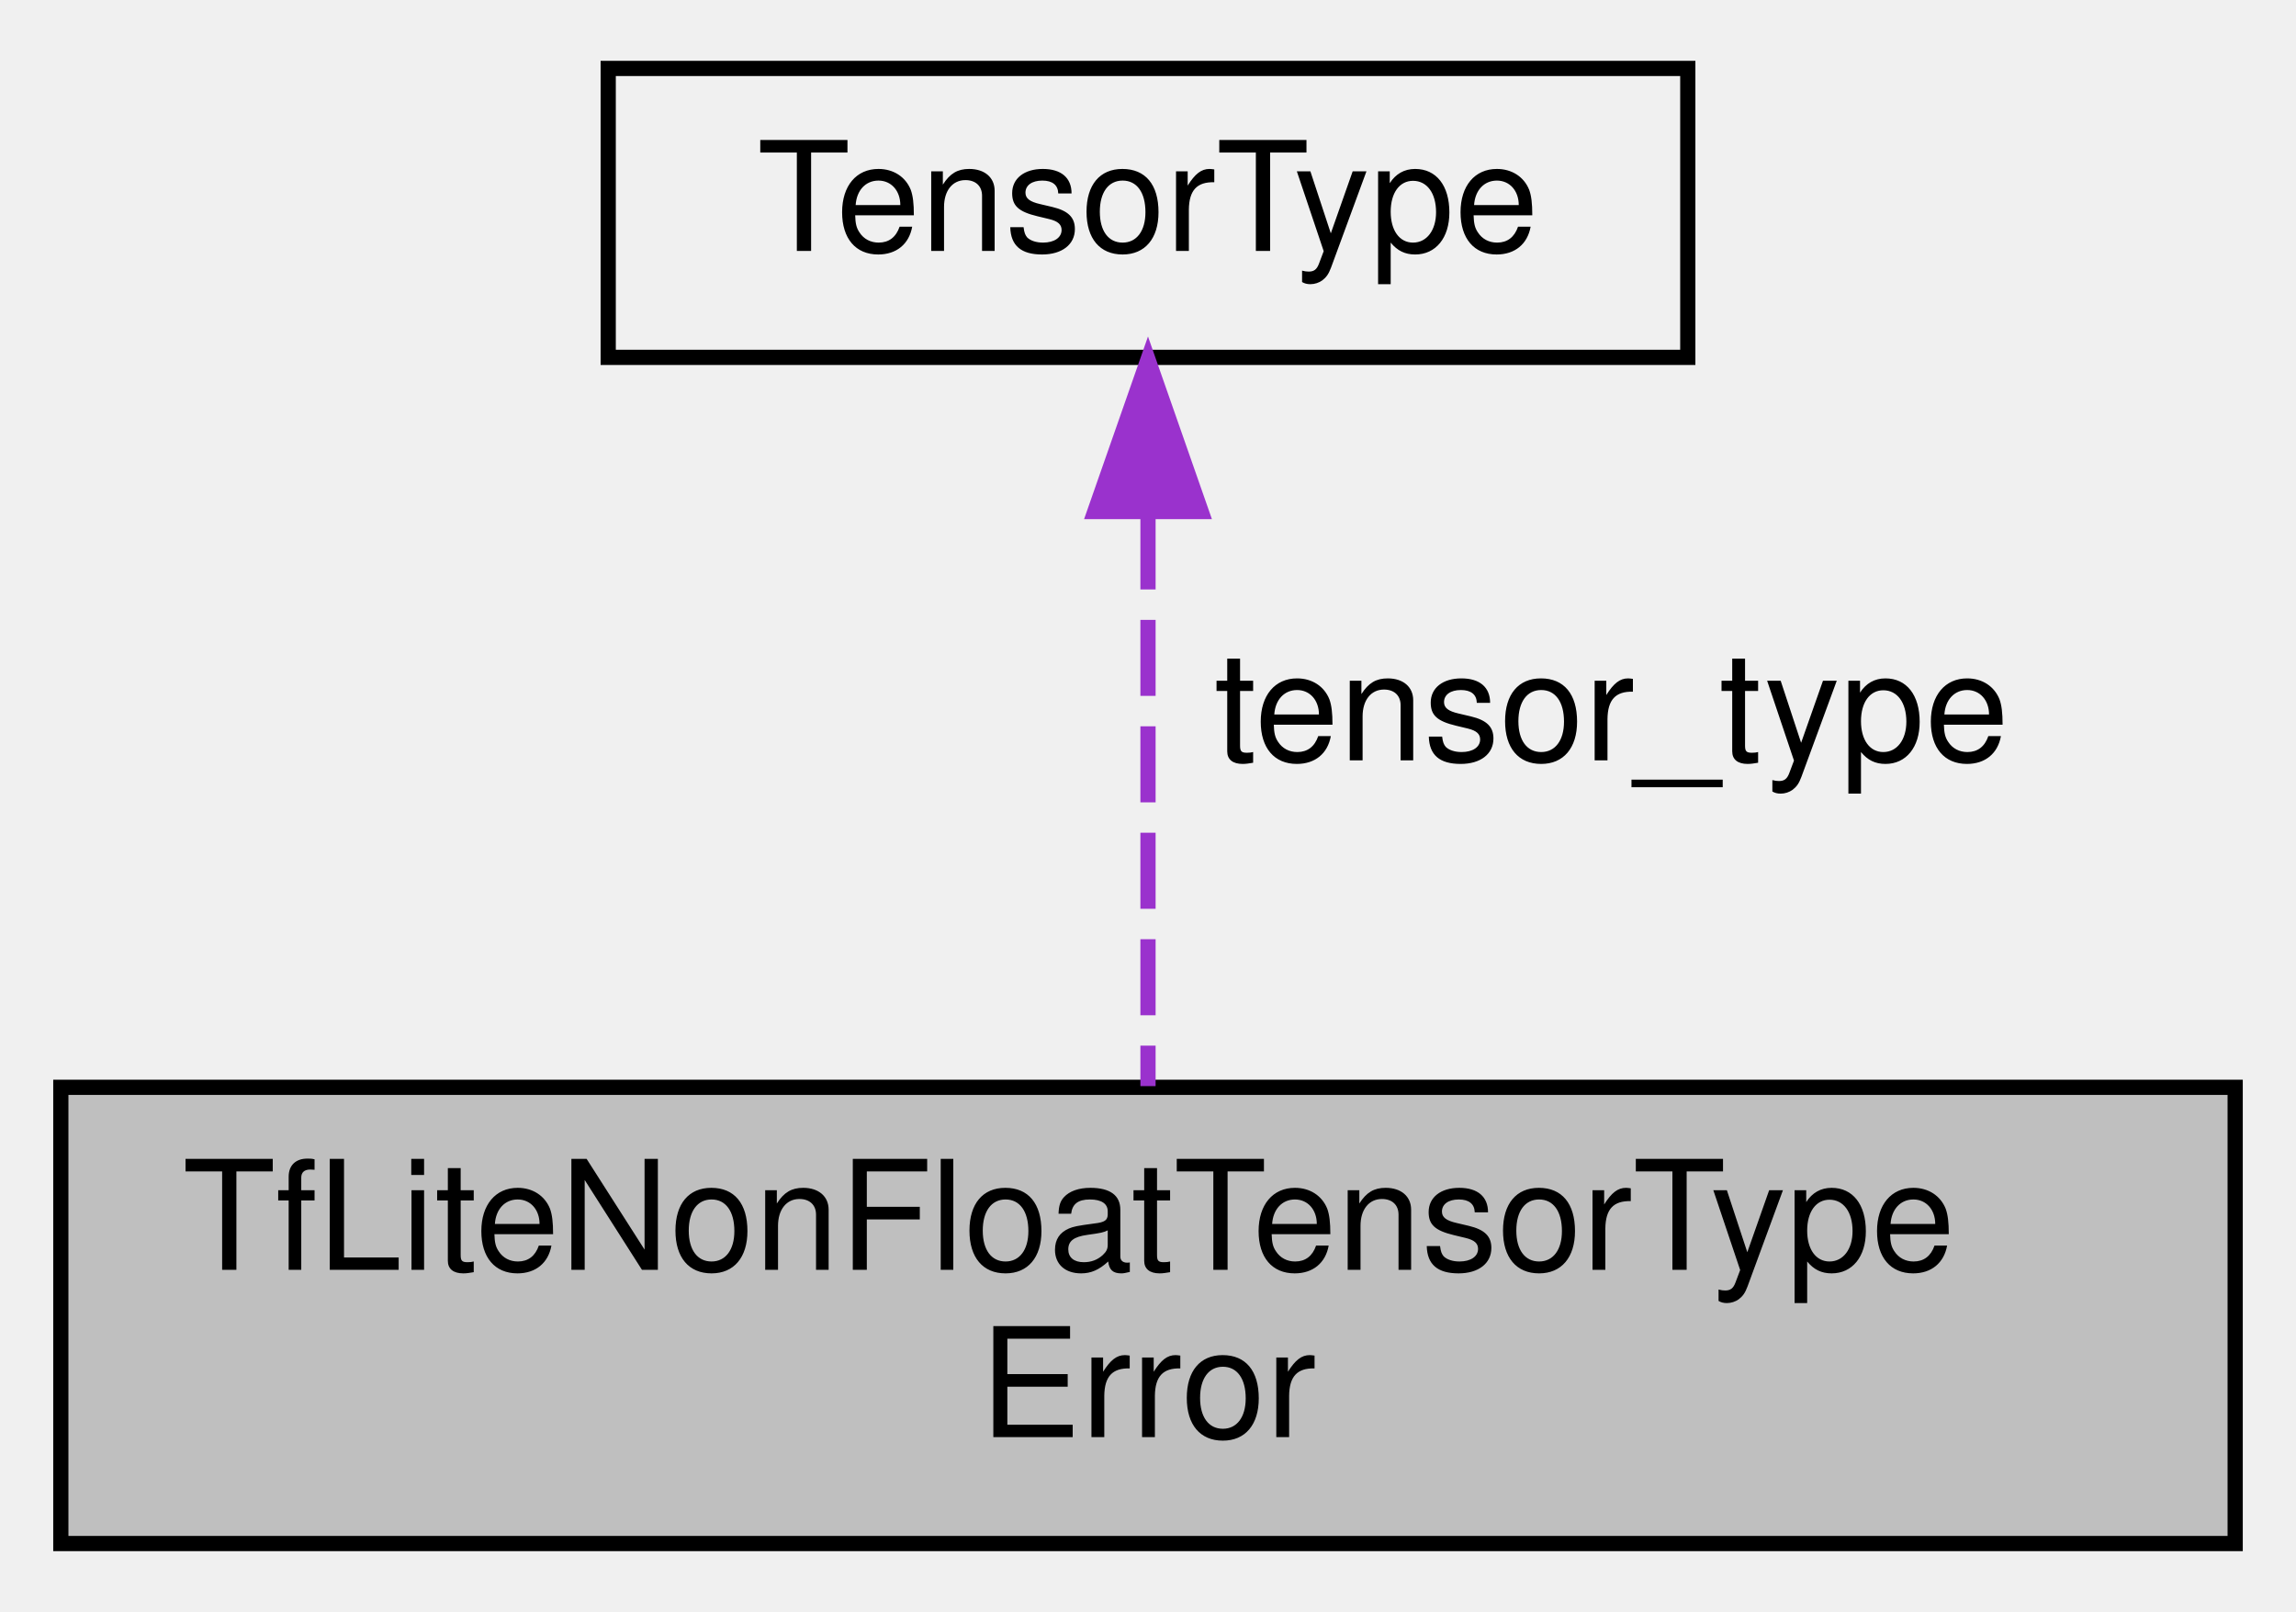
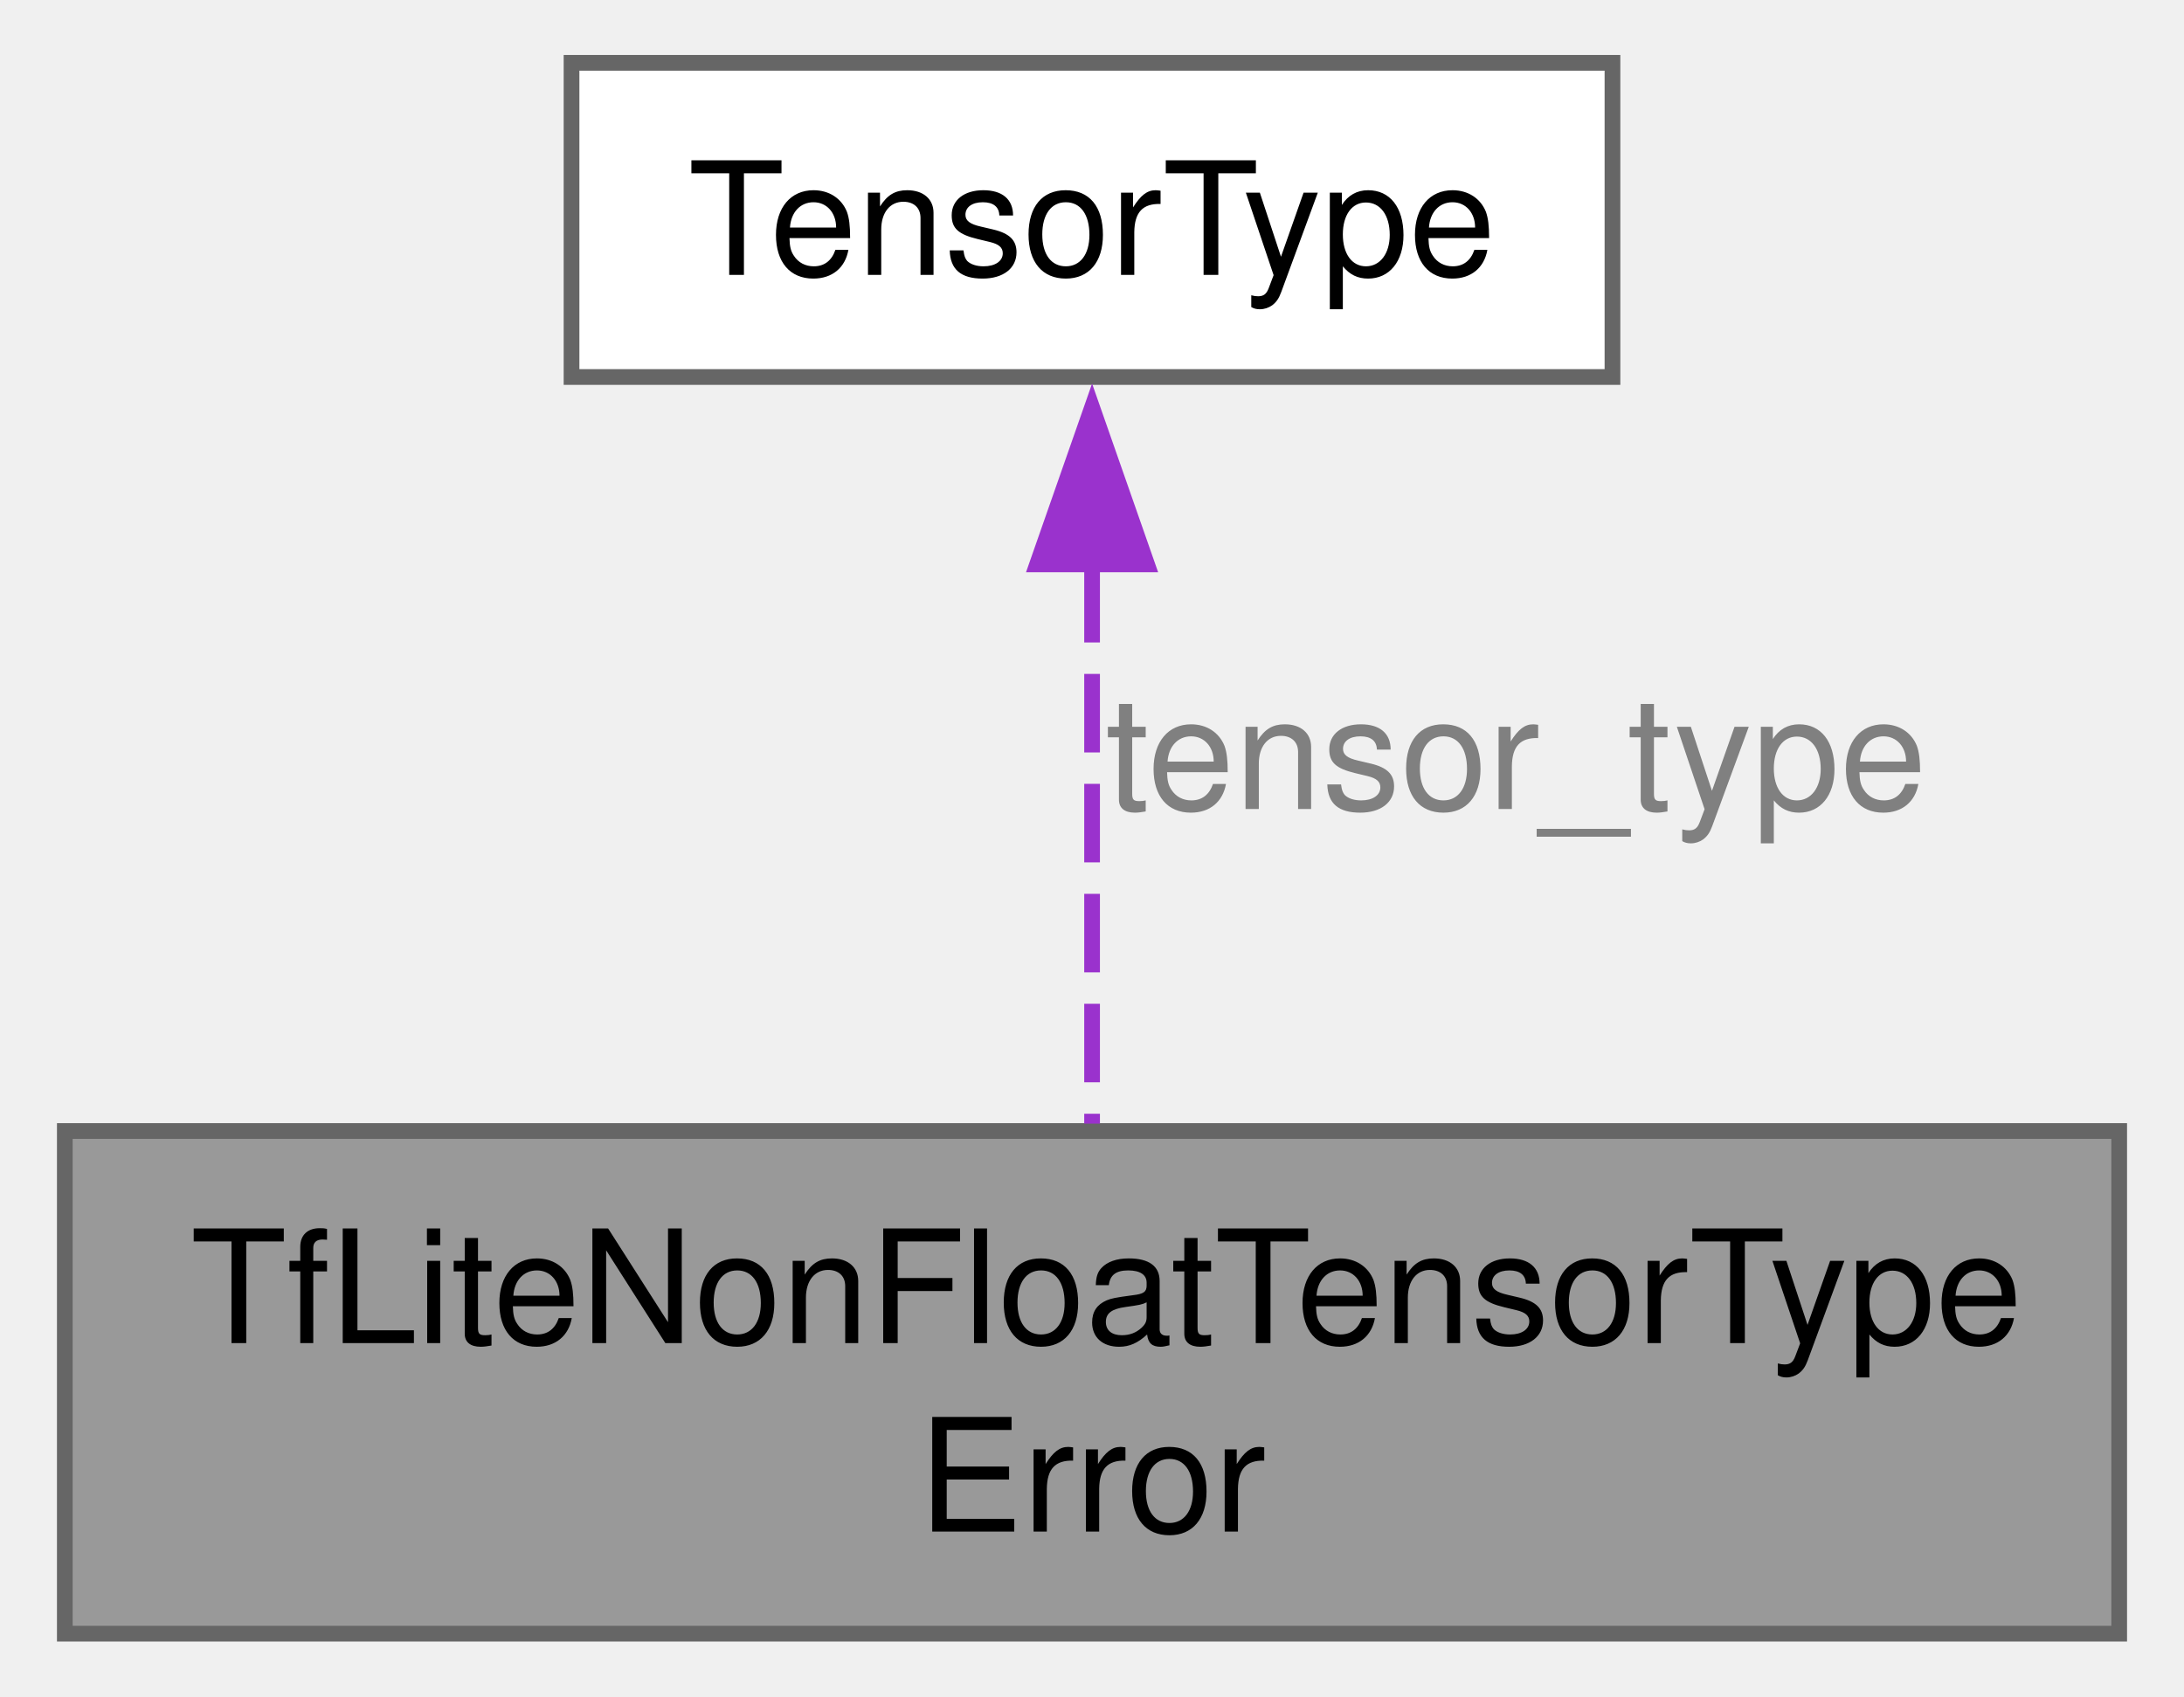
- <svg xmlns="http://www.w3.org/2000/svg" xmlns:xlink="http://www.w3.org/1999/xlink" width="151pt" height="106pt" viewBox="0.00 0.00 151.00 106.00">
-   <g id="graph0" class="graph" transform="scale(1 1) rotate(0) translate(4 102)">
-     <g id="node1" class="node">
-       <g id="a_node1">
+ <svg xmlns="http://www.w3.org/2000/svg" xmlns:xlink="http://www.w3.org/1999/xlink" width="139pt" height="108pt" viewBox="0.00 0.00 138.75 108.00">
+   <g id="graph0" class="graph" transform="scale(1 1) rotate(0) translate(4 104)">
+     <g id="Node000001" class="node">
+       <g id="a_Node000001">
        <a xlink:title=" ">
-           <polygon fill="#bfbfbf" stroke="black" points="0,-0.5 0,-30.5 143,-30.5 143,-0.5 0,-0.5" />
+           <polygon fill="#999999" stroke="#666666" points="130.75,-32 0,-32 0,0 130.75,0 130.75,-32" />
          <text text-anchor="start" x="8" y="-18.5" font-family="Helvetica,sans-Serif" font-size="10.00">TfLiteNonFloatTensorType</text>
-           <text text-anchor="middle" x="71.5" y="-7.5" font-family="Helvetica,sans-Serif" font-size="10.00">Error</text>
+           <text text-anchor="middle" x="65.38" y="-6.5" font-family="Helvetica,sans-Serif" font-size="10.00">Error</text>
        </a>
      </g>
    </g>
-     <g id="node2" class="node">
-       <g id="a_node2">
+     <g id="Node000002" class="node">
+       <g id="a_Node000002">
        <a xlink:href="classTensorType.html" target="_top" xlink:title="either a input or a output tensor">
-           <polygon fill="none" stroke="black" points="36,-78.5 36,-97.5 107,-97.5 107,-78.5 36,-78.5" />
-           <text text-anchor="middle" x="71.5" y="-85.5" font-family="Helvetica,sans-Serif" font-size="10.00">TensorType</text>
+           <polygon fill="white" stroke="#666666" points="98.5,-100 32.25,-100 32.25,-80 98.5,-80 98.5,-100" />
+           <text text-anchor="middle" x="65.38" y="-86.5" font-family="Helvetica,sans-Serif" font-size="10.00">TensorType</text>
        </a>
      </g>
    </g>
-     <g id="edge1" class="edge">
-       <path fill="none" stroke="#9a32cd" stroke-dasharray="5,2" d="M71.5,-68.24C71.5,-56.41 71.5,-41.38 71.5,-30.58" />
-       <polygon fill="#9a32cd" stroke="#9a32cd" points="68,-68.36 71.5,-78.36 75,-68.36 68,-68.36" />
-       <text text-anchor="middle" x="102" y="-52" font-family="Helvetica,sans-Serif" font-size="10.00"> tensor_type</text>
+     <g id="edge1_Node000001_Node000002" class="edge">
+       <g id="a_edge1_Node000001_Node000002">
+         <a xlink:title=" ">
+           <path fill="none" stroke="#9a32cd" stroke-dasharray="5,2" d="M65.38,-68.1C65.38,-56.71 65.38,-42.87 65.38,-32.47" />
+           <polygon fill="#9a32cd" stroke="#9a32cd" points="61.88,-68.07 65.38,-78.07 68.88,-68.07 61.88,-68.07" />
+         </a>
+       </g>
+       <text text-anchor="middle" x="92.38" y="-52.5" font-family="Helvetica,sans-Serif" font-size="10.00" fill="grey"> tensor_type</text>
    </g>
  </g>
</svg>
